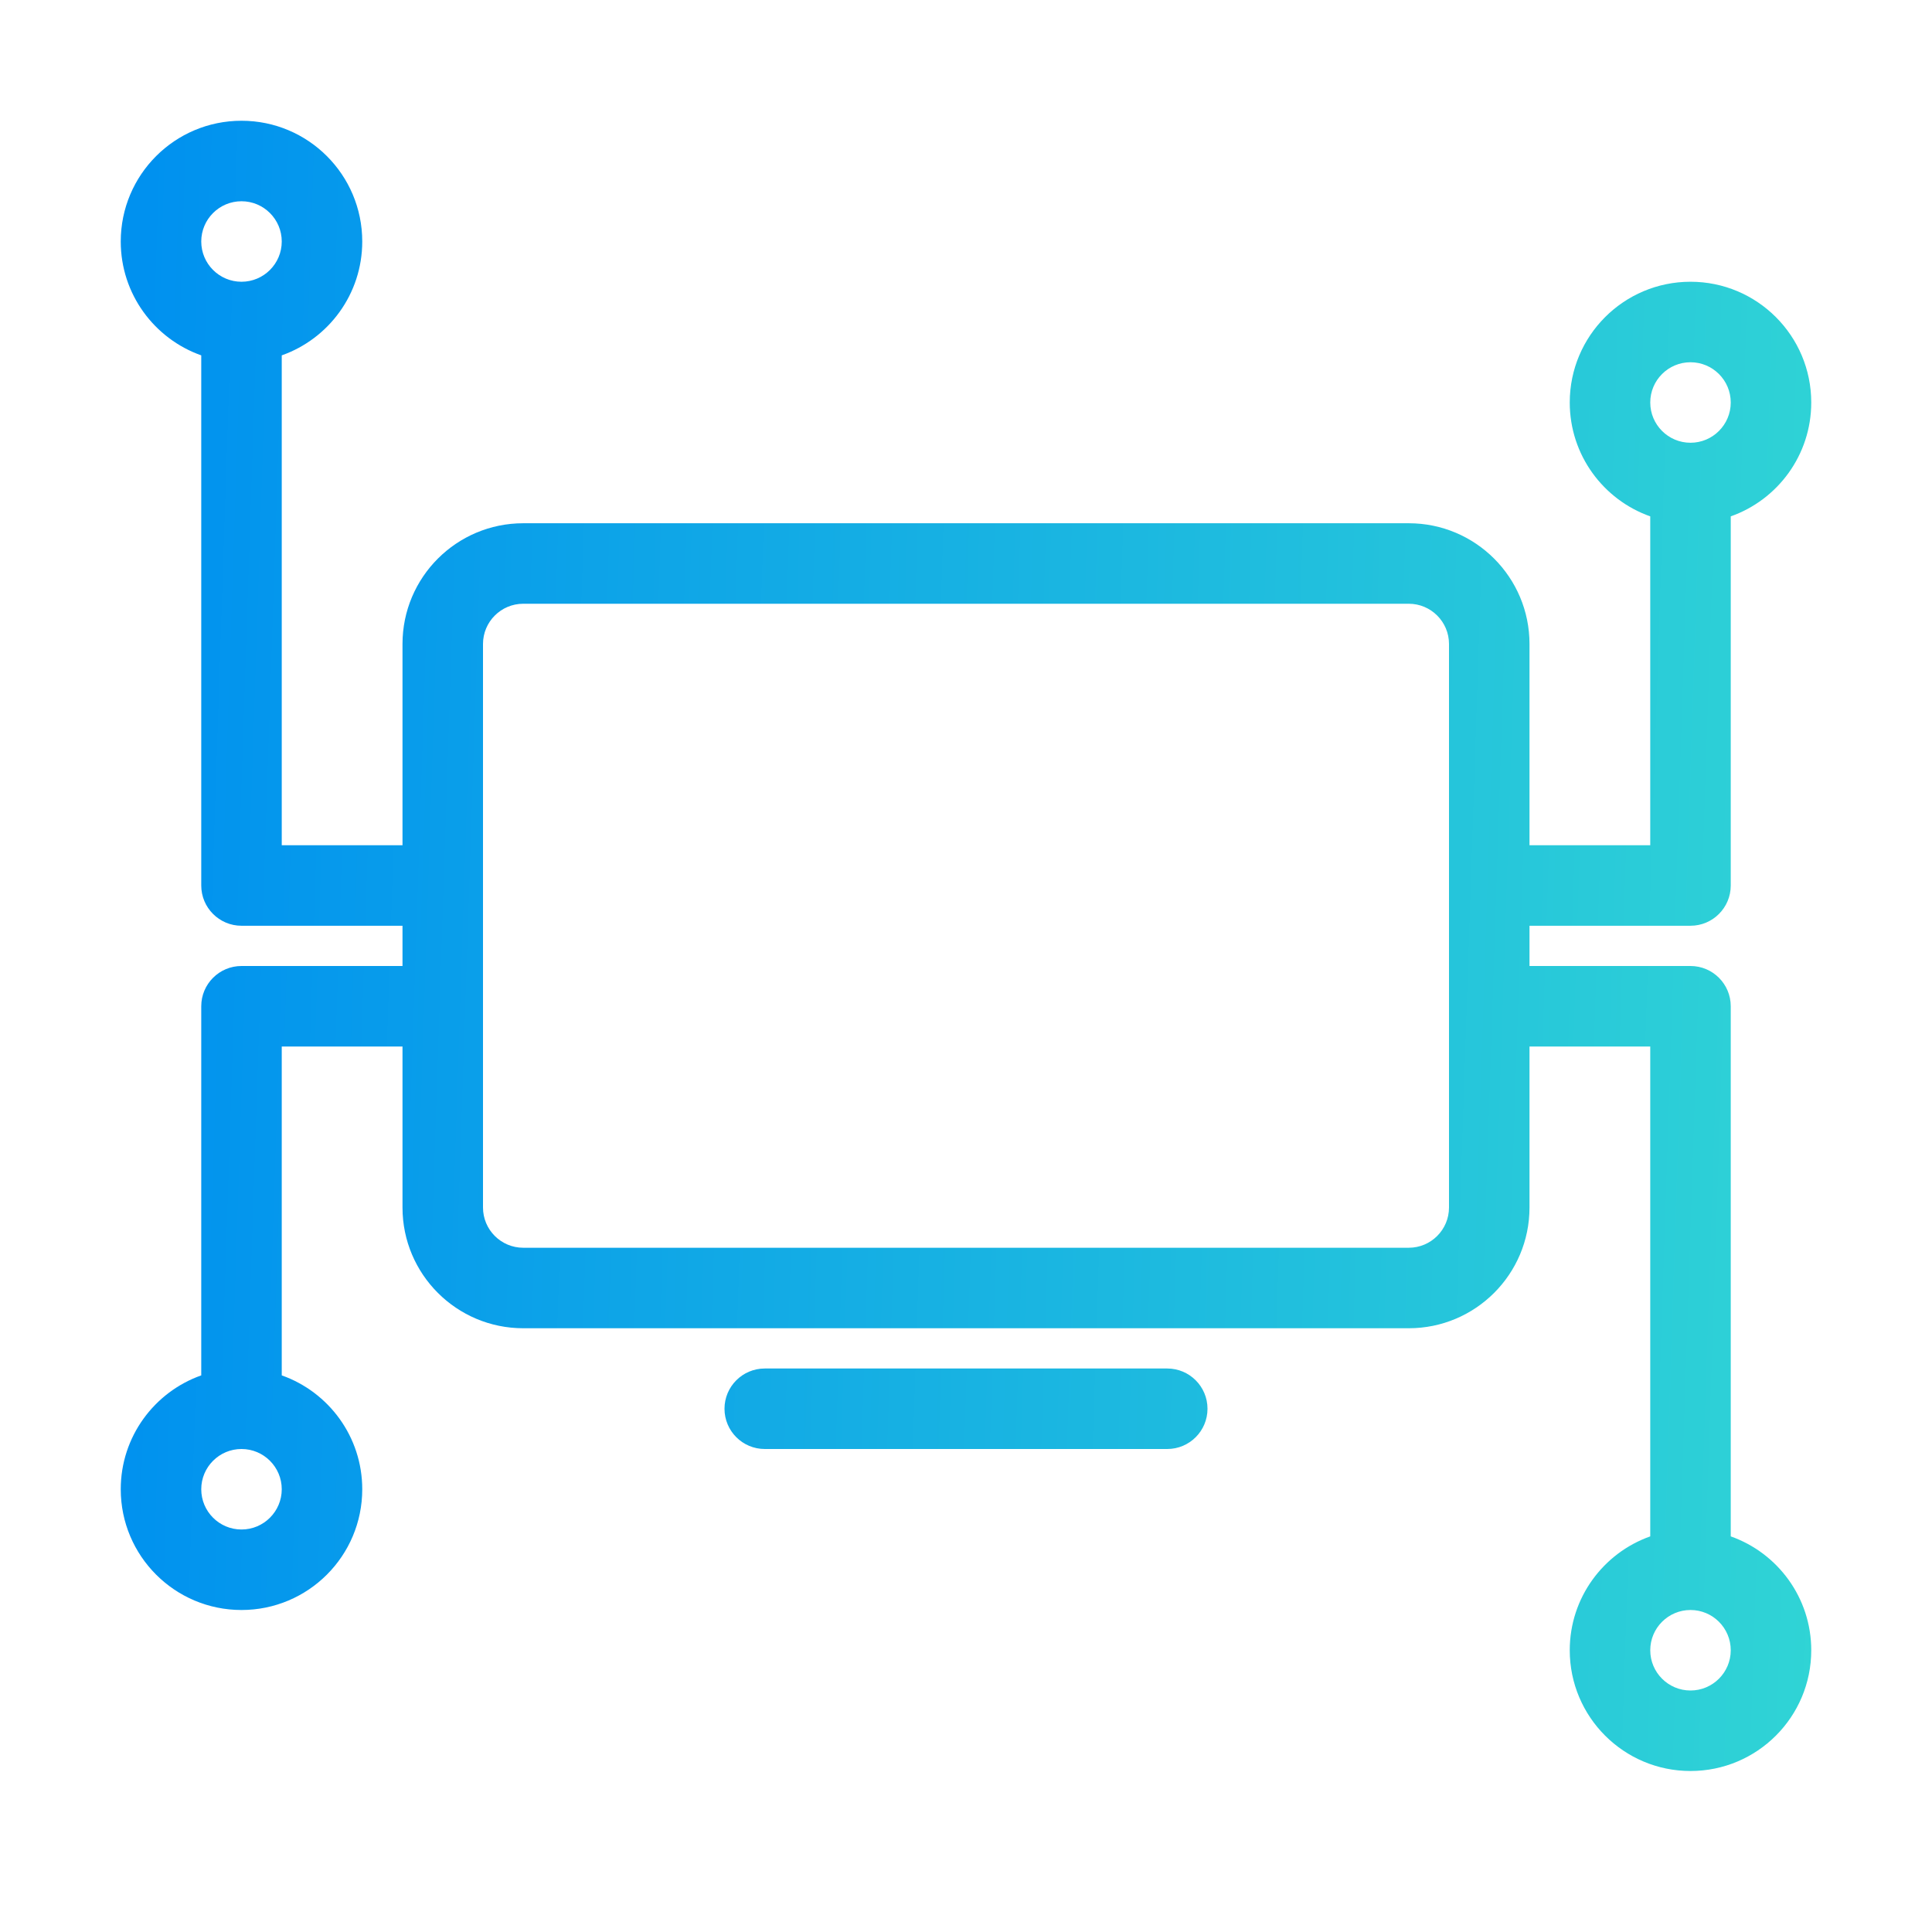
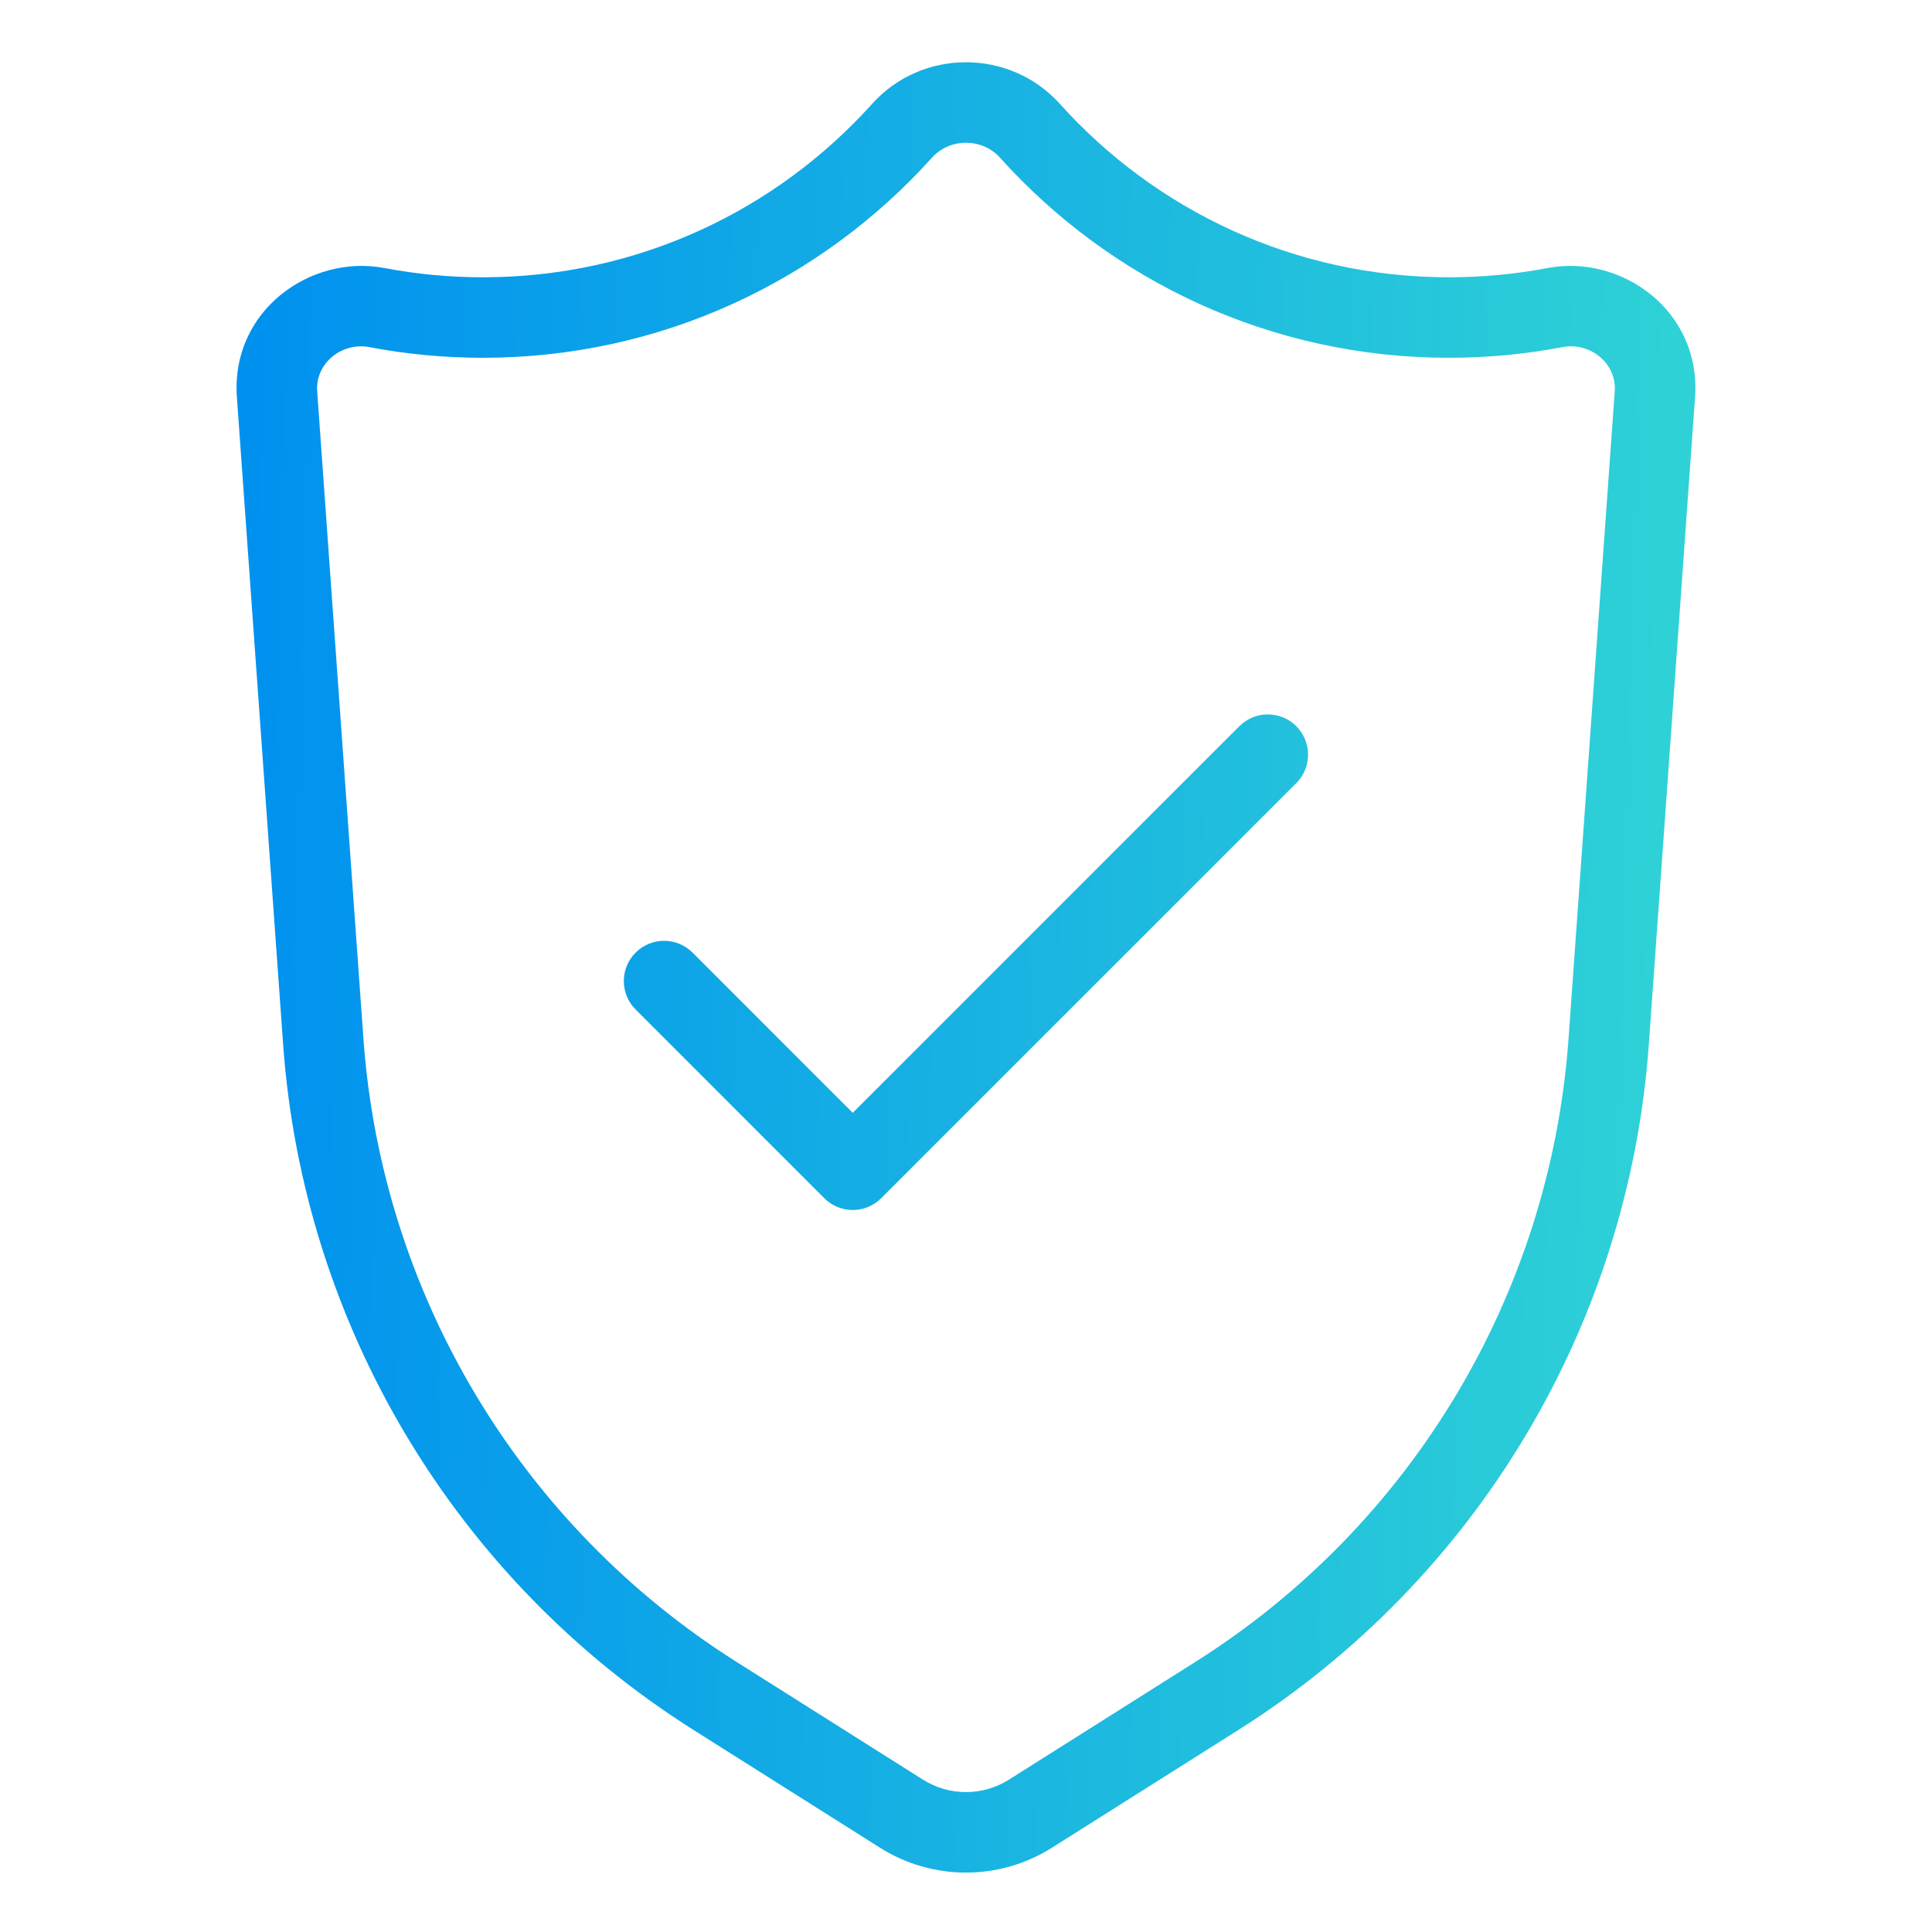
<svg xmlns="http://www.w3.org/2000/svg" width="48" height="48" viewBox="0 0 48 48" fill="none">
-   <path fill-rule="evenodd" clip-rule="evenodd" d="M6 7C5.448 7 5 6.552 5 6C5 5.448 5.448 5 6 5C6.552 5 7 5.448 7 6C7 6.552 6.552 7 6 7ZM9 6C9 7.306 8.165 8.417 7 8.829V21H10V16C10 14.343 11.343 13 13 13H35C36.657 13 38 14.343 38 16V21H41V12.829C39.835 12.418 39 11.306 39 10C39 8.343 40.343 7 42 7C43.657 7 45 8.343 45 10C45 11.306 44.165 12.418 43 12.829V22C43 22.552 42.552 23 42 23H38V24H42C42.552 24 43 24.448 43 25V38.171C44.165 38.583 45 39.694 45 41C45 42.657 43.657 44 42 44C40.343 44 39 42.657 39 41C39 39.694 39.835 38.583 41 38.171V26H38V30C38 31.657 36.657 33 35 33H13C11.343 33 10 31.657 10 30V26H7V34.171C8.165 34.583 9 35.694 9 37C9 38.657 7.657 40 6 40C4.343 40 3 38.657 3 37C3 35.694 3.835 34.583 5 34.171V25C5 24.448 5.448 24 6 24H10V23H6C5.448 23 5 22.552 5 22V8.829C3.835 8.417 3 7.306 3 6C3 4.343 4.343 3 6 3C7.657 3 9 4.343 9 6ZM42 11C42.552 11 43 10.552 43 10C43 9.448 42.552 9 42 9C41.448 9 41 9.448 41 10C41 10.552 41.448 11 42 11ZM42 40C41.448 40 41 40.448 41 41C41 41.552 41.448 42 42 42C42.552 42 43 41.552 43 41C43 40.448 42.552 40 42 40ZM5 37C5 36.448 5.448 36 6 36C6.552 36 7 36.448 7 37C7 37.552 6.552 38 6 38C5.448 38 5 37.552 5 37ZM36 22V16C36 15.448 35.552 15 35 15H13C12.448 15 12 15.448 12 16V22V25V30C12 30.552 12.448 31 13 31H35C35.552 31 36 30.552 36 30V25V22ZM19 34C18.448 34 18 34.448 18 35C18 35.552 18.448 36 19 36H29C29.552 36 30 35.552 30 35C30 34.448 29.552 34 29 34H19Z" fill="url(#paint0_linear_22611_12847)" />
+   <path fill-rule="evenodd" clip-rule="evenodd" d="M21.667 2.581C19.285 5.229 15.837 6.889 11.999 6.889C11.16 6.889 10.342 6.81 9.55 6.659C7.714 6.31 5.732 7.722 5.885 9.865L7.034 25.946C7.532 32.922 11.317 39.245 17.23 42.98L21.863 45.906C23.168 46.73 24.831 46.73 26.135 45.906L30.768 42.98C36.681 39.245 40.466 32.922 40.965 25.946L42.113 9.865C42.266 7.722 40.285 6.31 38.448 6.659C37.657 6.81 36.838 6.889 35.999 6.889C32.161 6.889 28.714 5.229 26.332 2.581C25.092 1.202 22.907 1.202 21.667 2.581ZM11.999 8.889C16.428 8.889 20.408 6.97 23.154 3.918C23.599 3.423 24.399 3.423 24.845 3.918C27.59 6.97 31.571 8.889 35.999 8.889C36.964 8.889 37.908 8.798 38.823 8.624C39.507 8.494 40.168 9.027 40.118 9.722L38.97 25.804C38.517 32.145 35.076 37.894 29.7 41.289L25.067 44.215C24.415 44.627 23.584 44.627 22.931 44.215L18.298 41.289C12.923 37.894 9.482 32.145 9.029 25.804L7.88 9.722C7.831 9.027 8.491 8.494 9.176 8.624C10.09 8.798 11.034 8.889 11.999 8.889ZM32.206 19.456C32.596 19.066 32.596 18.433 32.206 18.042C31.815 17.652 31.182 17.652 30.792 18.042L21.186 27.648L17.206 23.667C16.815 23.277 16.182 23.277 15.792 23.667C15.401 24.058 15.401 24.691 15.792 25.081L20.479 29.769C20.87 30.16 21.503 30.16 21.893 29.769L32.206 19.456Z" fill="url(#paint0_linear_21824_9173)" />
  <defs>
-     <linearGradient id="paint0_linear_22611_12847" x1="3" y1="23.5" x2="47.6" y2="24.98" gradientUnits="userSpaceOnUse">
+     <linearGradient id="paint0_linear_21824_9173" x1="5.877" y1="24.035" x2="44.381" y2="25.04" gradientUnits="userSpaceOnUse">
      <stop stop-color="#0091EF" />
      <stop offset="1" stop-color="#32D7D4" />
    </linearGradient>
  </defs>
</svg>
